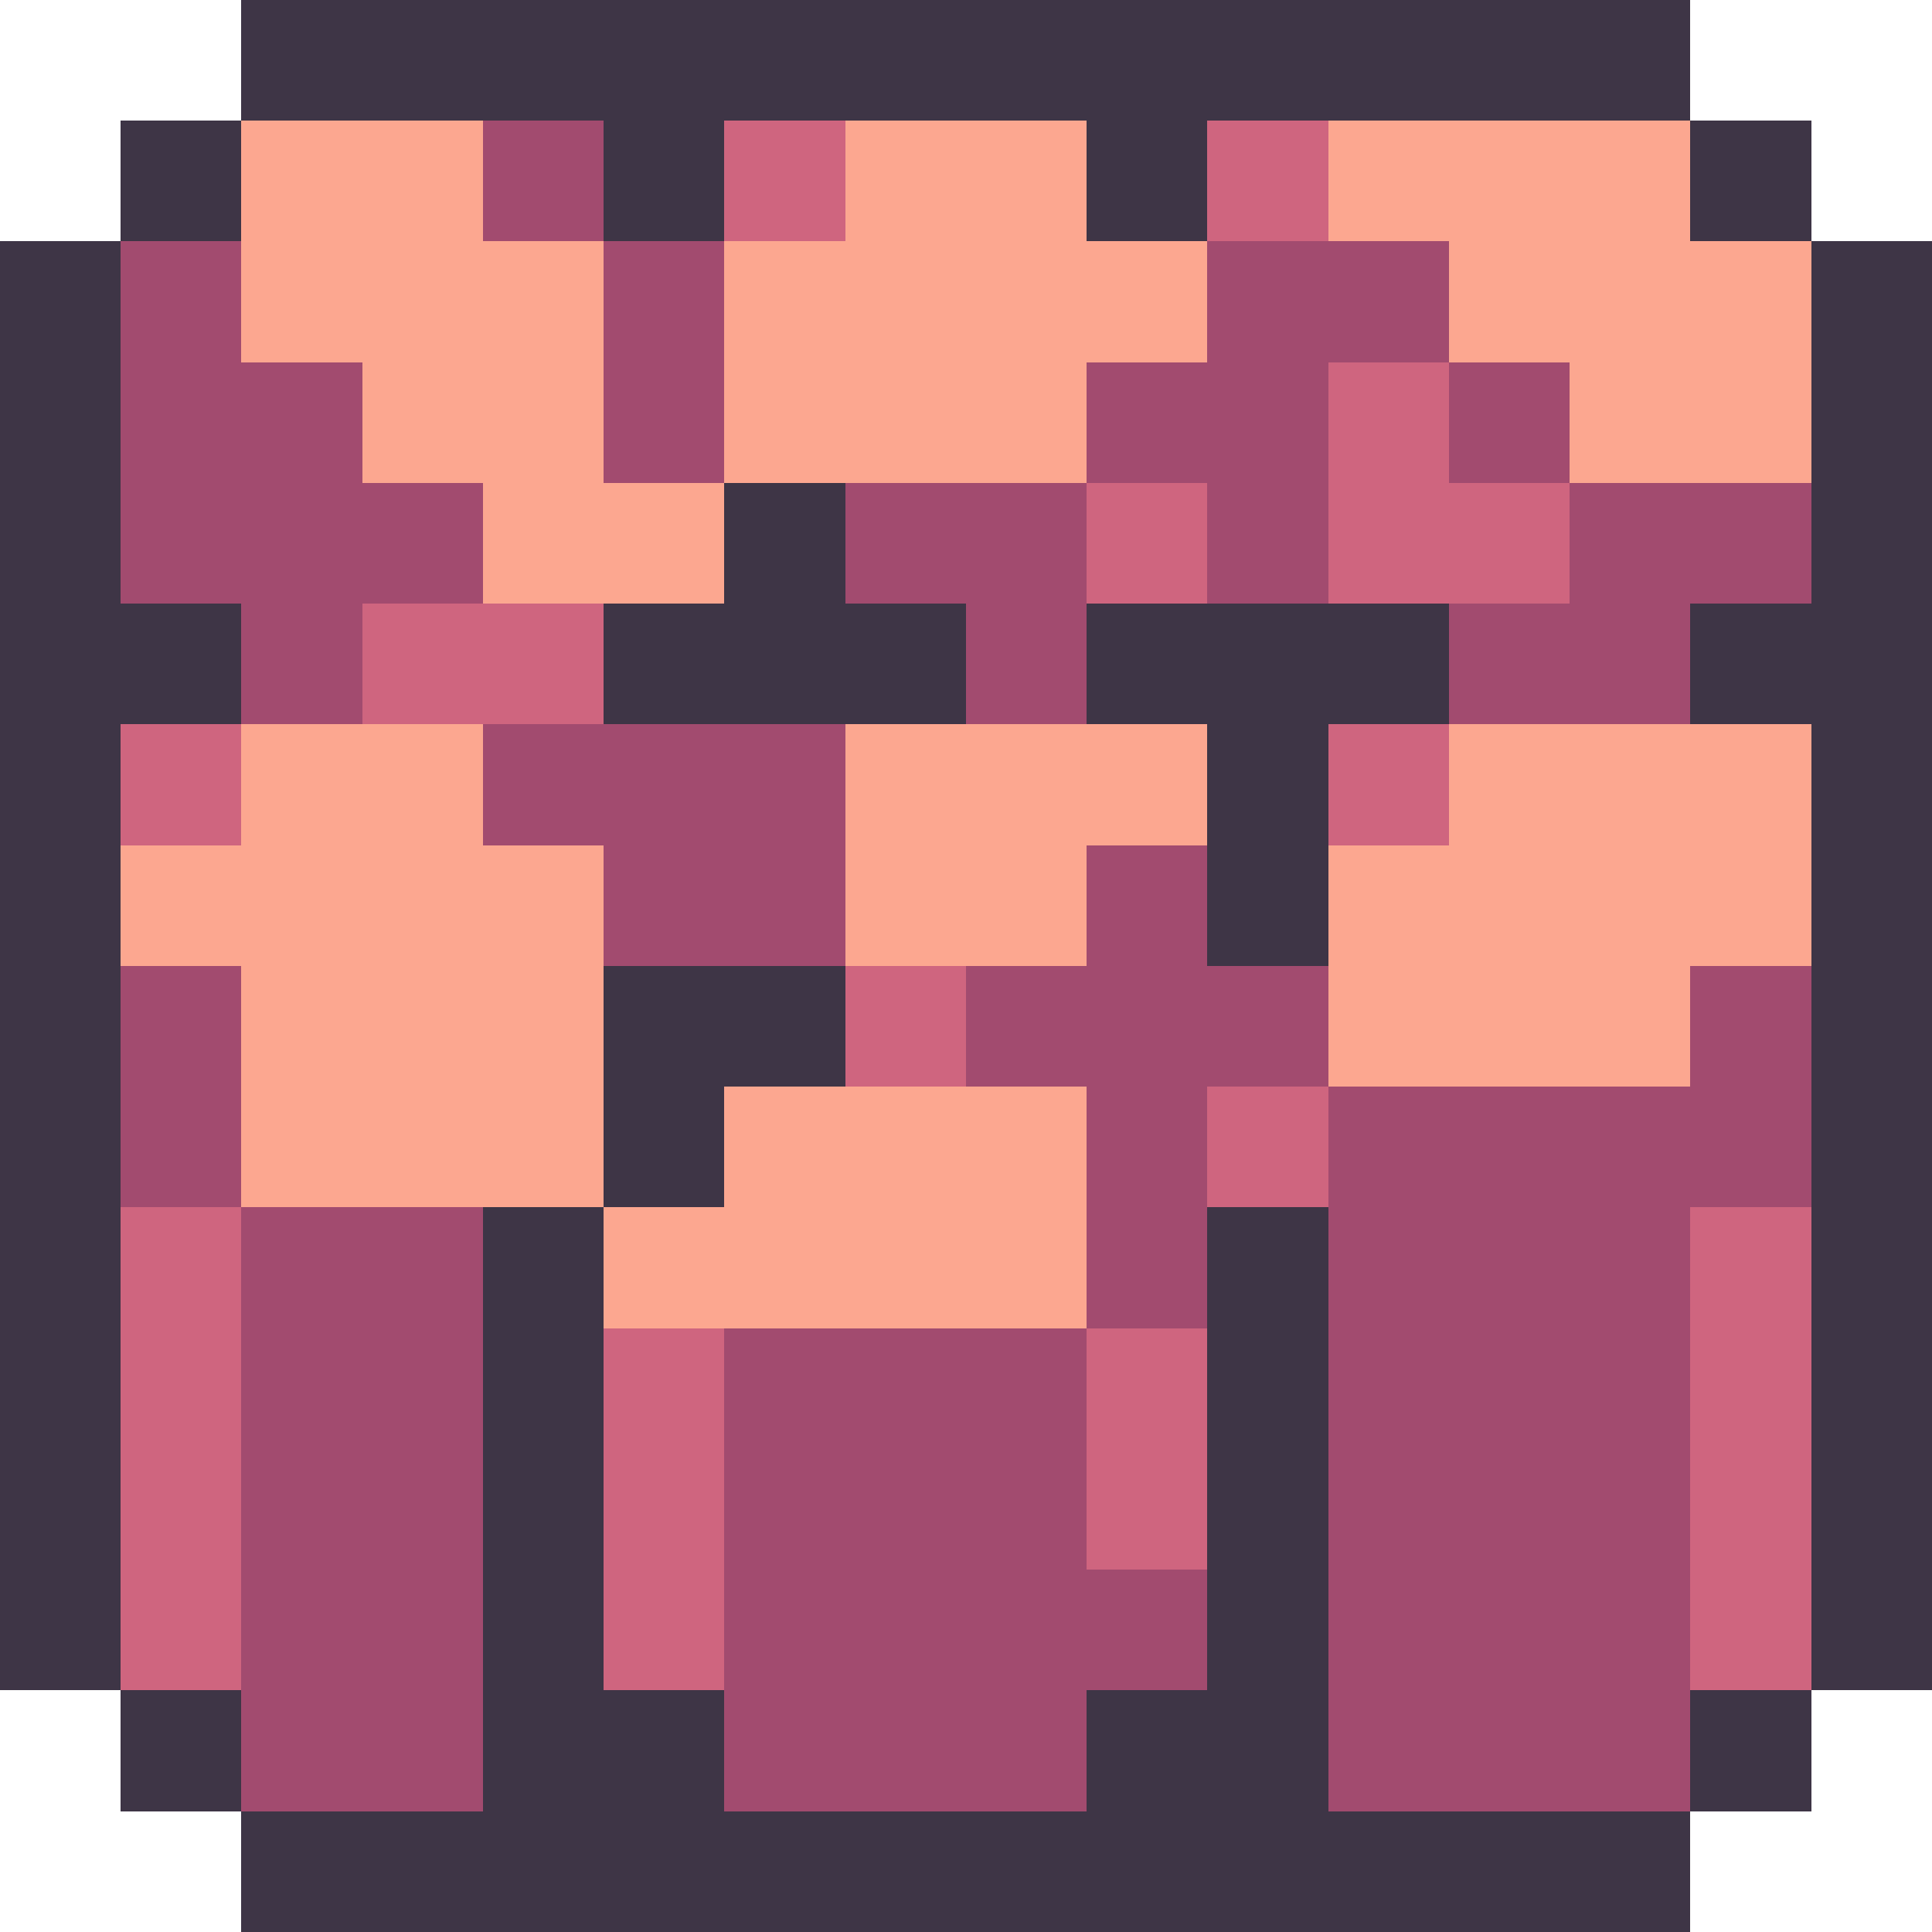
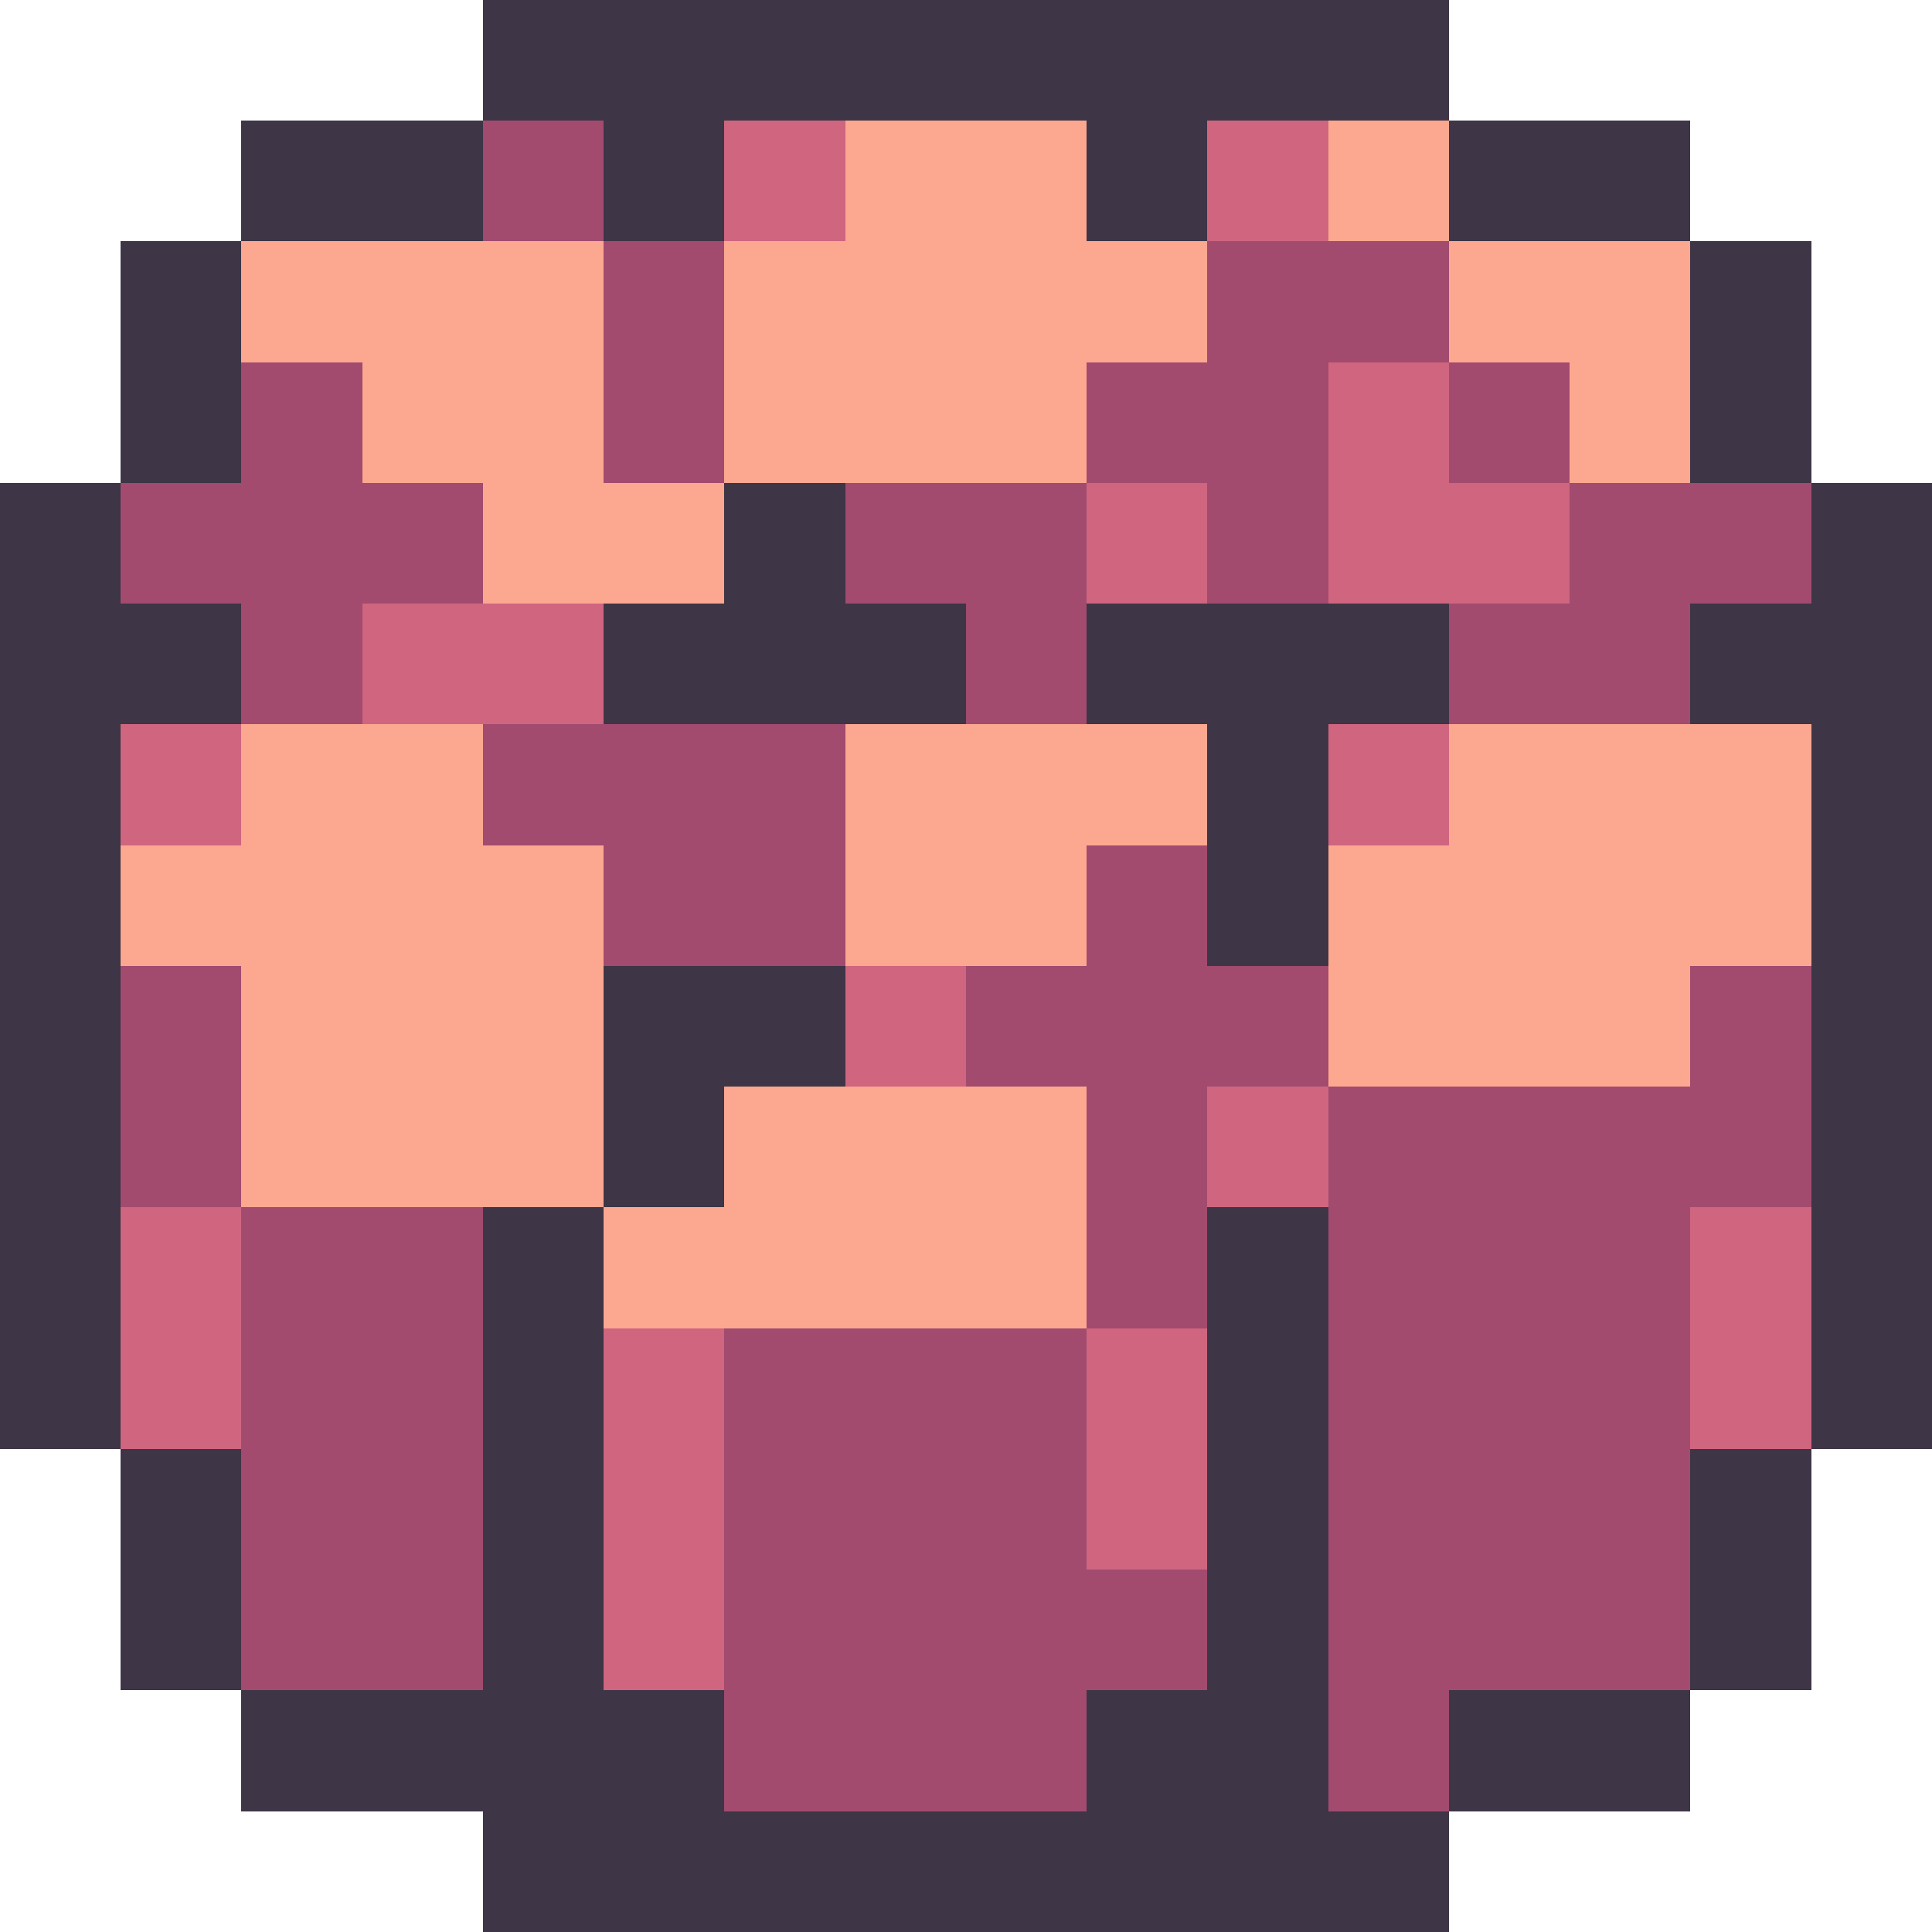
<svg xmlns="http://www.w3.org/2000/svg" viewBox="0 -0.5 16 16" shape-rendering="crispEdges">
-   <path stroke="#3e3546" d="M2 0h12M1 1h1M5 1h1M9 1h1M14 1h1M0 2h1M15 2h1M0 3h1M15 3h1M0 4h1M6 4h1M15 4h1M0 5h2M5 5h3M9 5h3M14 5h2M0 6h1M10 6h1M15 6h1M0 7h1M10 7h1M15 7h1M0 8h1M5 8h2M15 8h1M0 9h1M5 9h1M15 9h1M0 10h1M4 10h1M10 10h1M15 10h1M0 11h1M4 11h1M10 11h1M15 11h1M0 12h1M4 12h1M10 12h1M15 12h1M0 13h1M4 13h1M10 13h1M15 13h1M1 14h1M4 14h2M9 14h2M14 14h1M2 15h12" />
-   <path stroke="#fca790" d="M2 1h2M7 1h2M11 1h3M2 2h3M6 2h4M12 2h3M3 3h2M6 3h3M13 3h2M4 4h2M2 6h2M7 6h3M12 6h3M1 7h4M7 7h2M11 7h4M2 8h3M11 8h3M2 9h3M6 9h3M5 10h4" />
-   <path stroke="#a24b6f" d="M4 1h1M1 2h1M5 2h1M10 2h2M1 3h2M5 3h1M9 3h2M12 3h1M1 4h3M7 4h2M10 4h1M13 4h2M2 5h1M8 5h1M12 5h2M4 6h3M5 7h2M9 7h1M1 8h1M8 8h3M14 8h1M1 9h1M9 9h1M11 9h4M2 10h2M9 10h1M11 10h3M2 11h2M6 11h3M11 11h3M2 12h2M6 12h3M11 12h3M2 13h2M6 13h4M11 13h3M2 14h2M6 14h3M11 14h3" />
-   <path stroke="#cf657f" d="M6 1h1M10 1h1M11 3h1M9 4h1M11 4h2M3 5h2M1 6h1M11 6h1M7 8h1M10 9h1M1 10h1M14 10h1M1 11h1M5 11h1M9 11h1M14 11h1M1 12h1M5 12h1M9 12h1M14 12h1M1 13h1M5 13h1M14 13h1" />
+   <path stroke="#3e3546" d="M4 0h8M2 1h2M5 1h1M9 1h1M12 1h2M1 2h1M14 2h1M1 3h1M14 3h1M0 4h1M6 4h1M15 4h1M0 5h2M5 5h3M9 5h3M14 5h2M0 6h1M10 6h1M15 6h1M0 7h1M10 7h1M15 7h1M0 8h1M5 8h2M15 8h1M0 9h1M5 9h1M15 9h1M0 10h1M4 10h1M10 10h1M15 10h1M0 11h1M4 11h1M10 11h1M15 11h1M1 12h1M4 12h1M10 12h1M14 12h1M1 13h1M4 13h1M10 13h1M14 13h1M2 14h4M9 14h2M12 14h2M4 15h8" />
+   <path stroke="#a24b6f" d="M4 1h1M5 2h1M10 2h2M2 3h1M5 3h1M9 3h2M12 3h1M1 4h3M7 4h2M10 4h1M13 4h2M2 5h1M8 5h1M12 5h2M4 6h3M5 7h2M9 7h1M1 8h1M8 8h3M14 8h1M1 9h1M9 9h1M11 9h4M2 10h2M9 10h1M11 10h3M2 11h2M6 11h3M11 11h3M2 12h2M6 12h3M11 12h3M2 13h2M6 13h4M11 13h3M6 14h3M11 14h1" />
+   <path stroke="#cf657f" d="M6 1h1M10 1h1M11 3h1M9 4h1M11 4h2M3 5h2M1 6h1M11 6h1M7 8h1M10 9h1M1 10h1M14 10h1M1 11h1M5 11h1M9 11h1M14 11h1M5 12h1M9 12h1M5 13h1" />
+   <path stroke="#fca790" d="M7 1h2M11 1h1M2 2h3M6 2h4M12 2h2M3 3h2M6 3h3M13 3h1M4 4h2M2 6h2M7 6h3M12 6h3M1 7h4M7 7h2M11 7h4M2 8h3M11 8h3M2 9h3M6 9h3M5 10h4" />
</svg>
